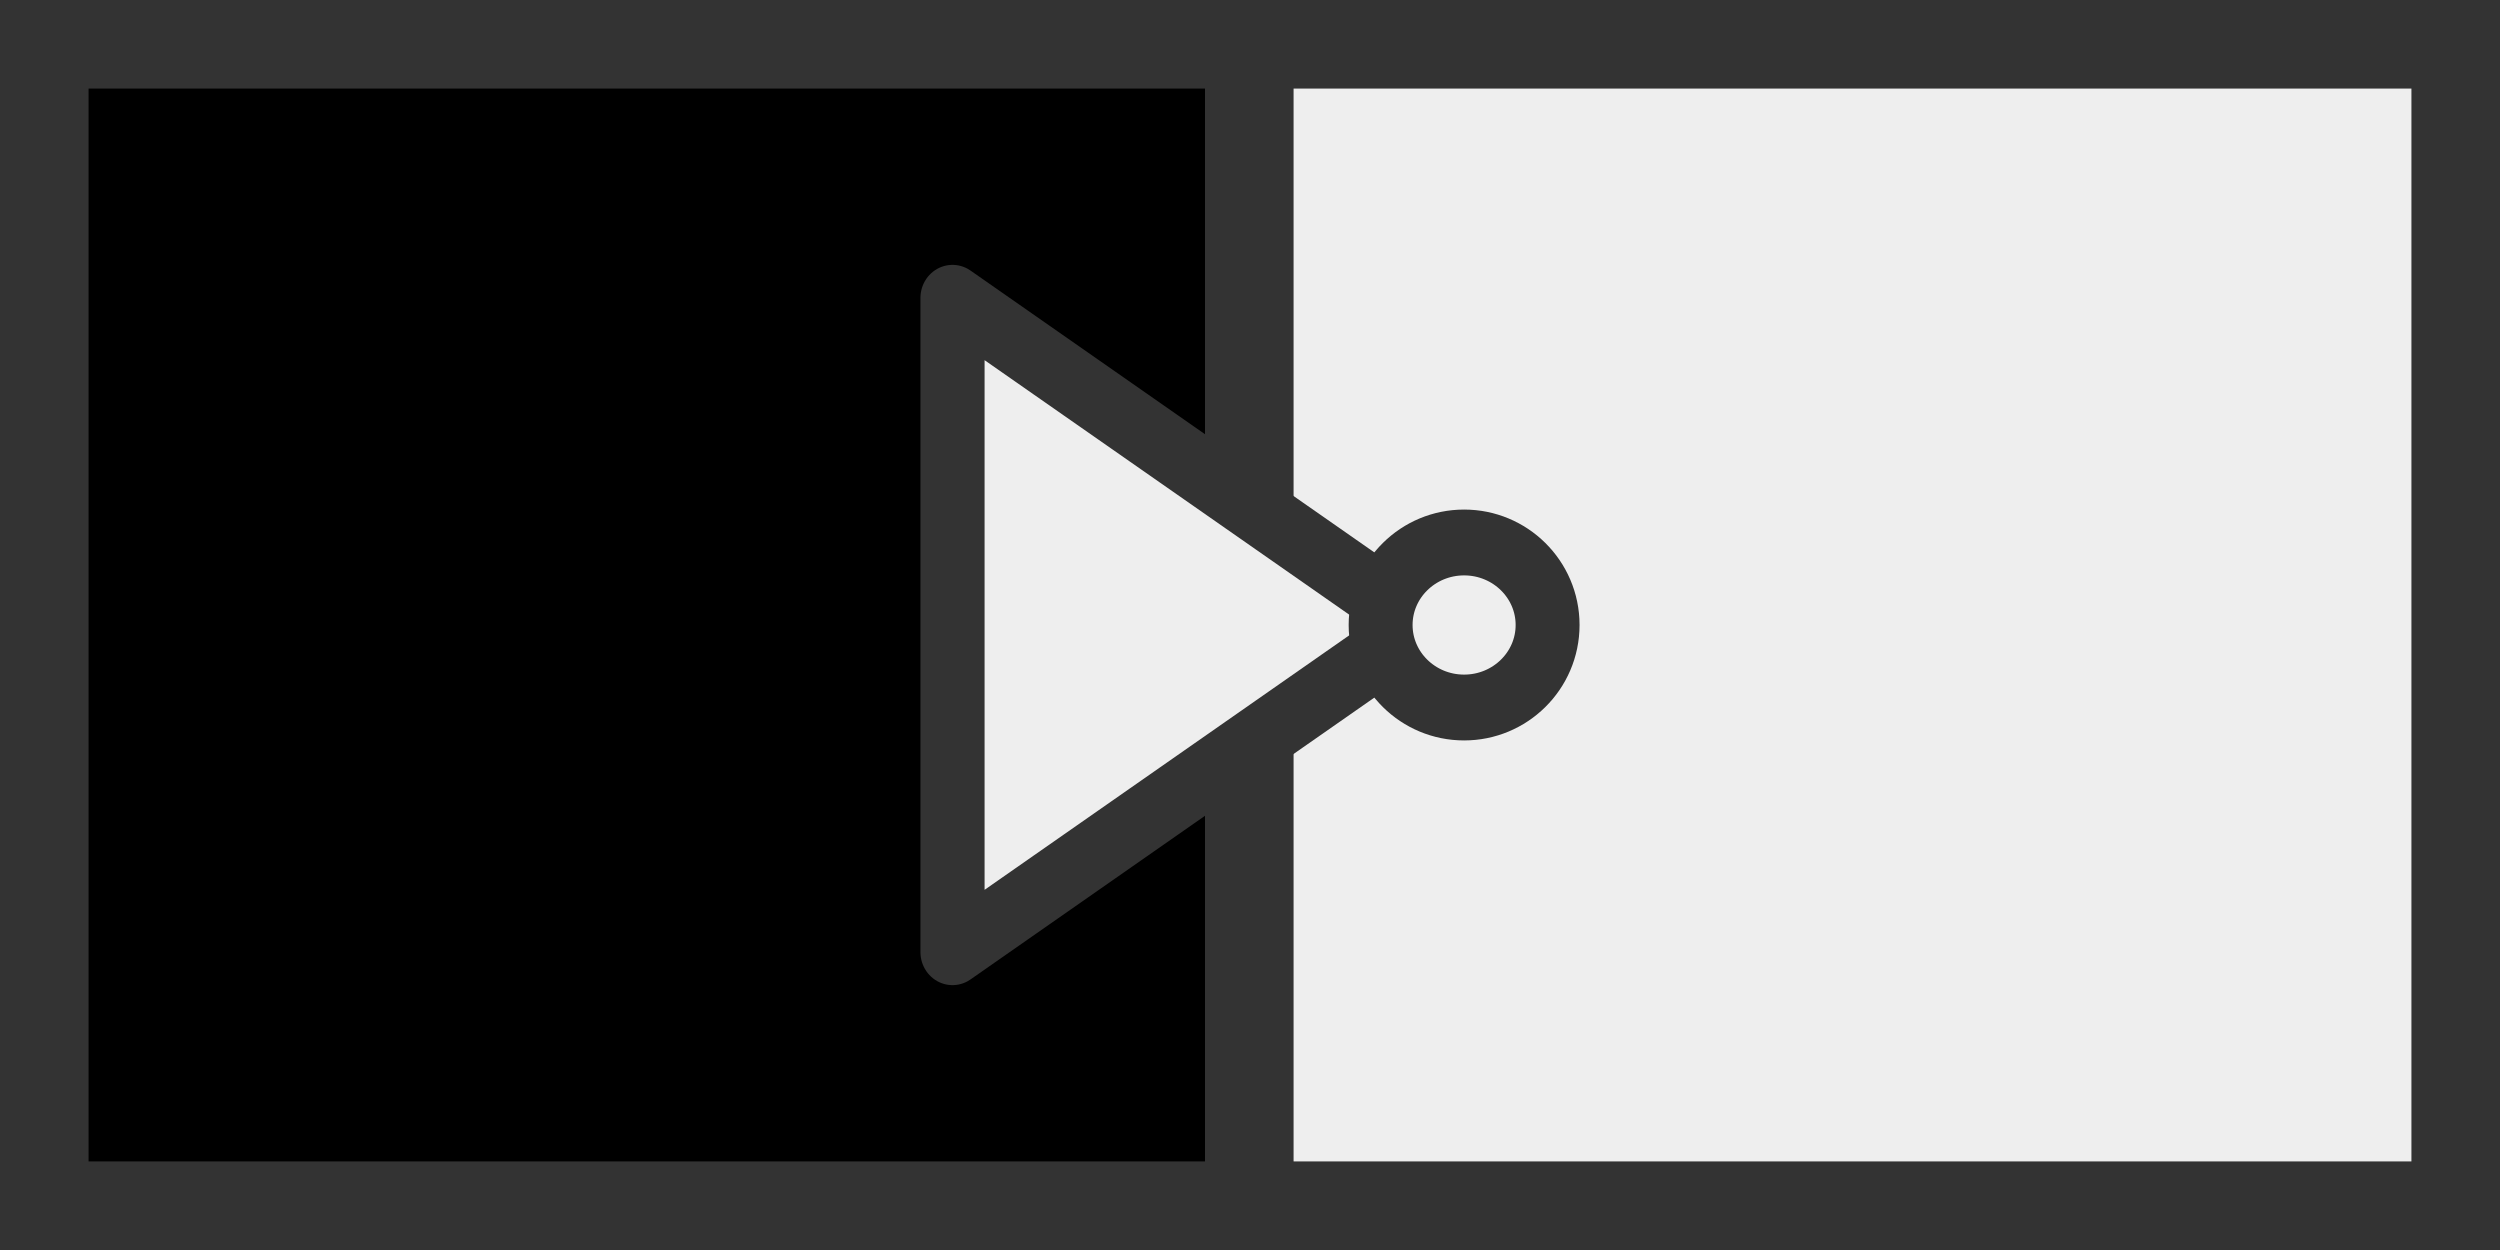
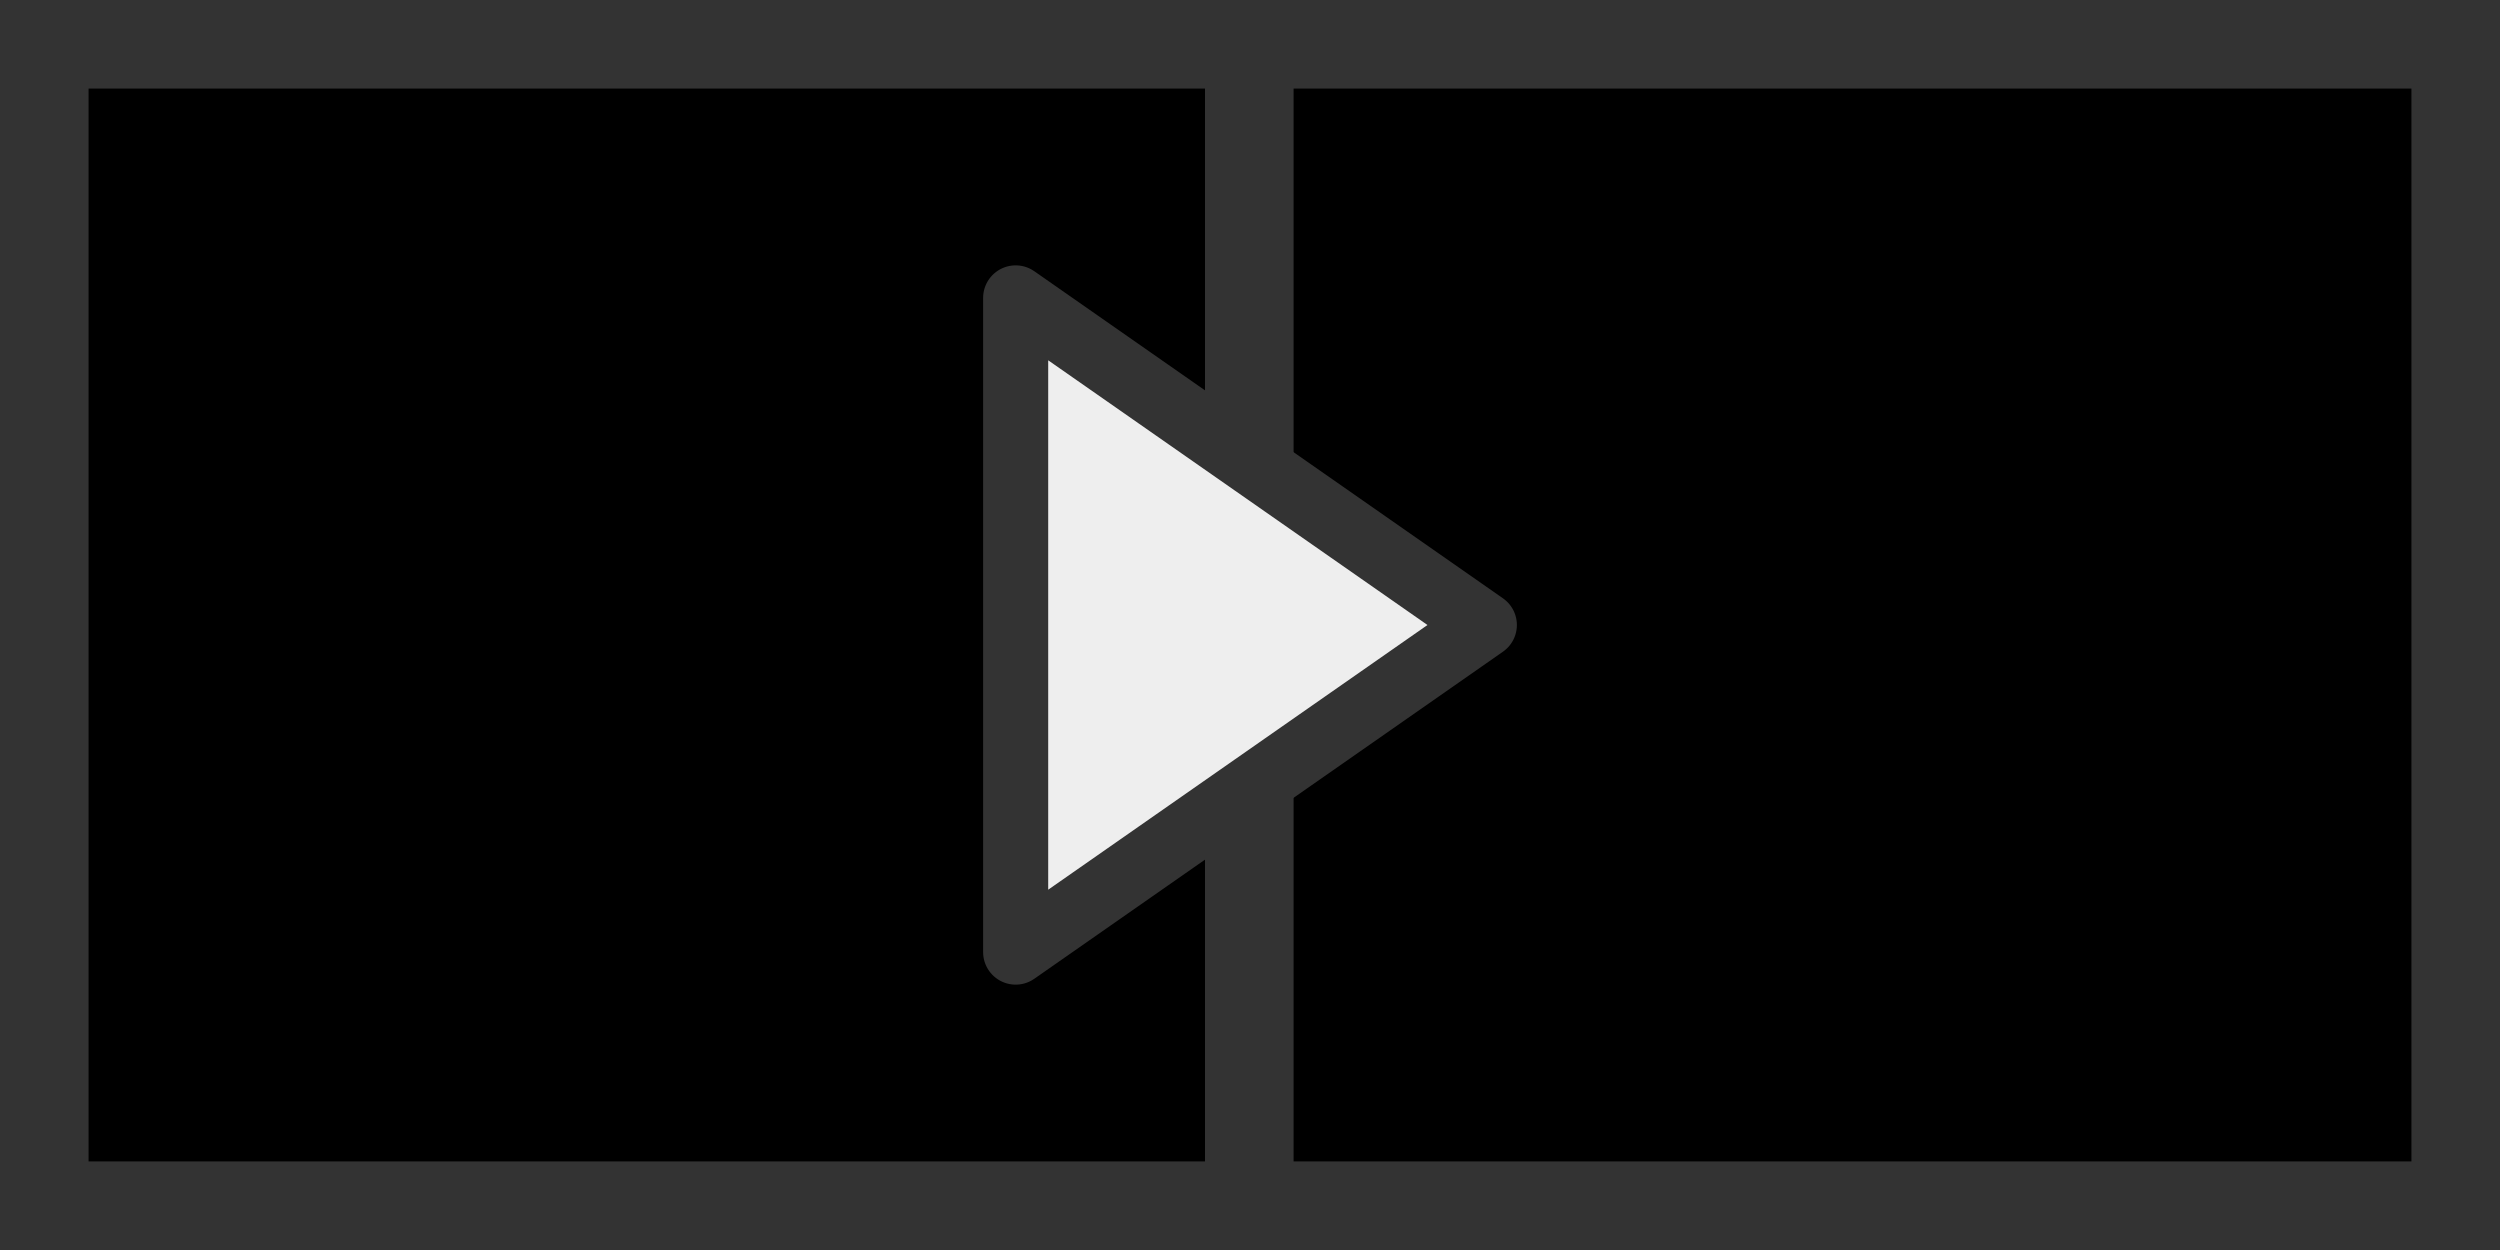
<svg xmlns="http://www.w3.org/2000/svg" id="svg2" width="288pt" height="144pt" version="1.0">
  <defs id="defs5" />
  <rect style="fill:#000000;stroke:#333333;stroke-width:27.211;stroke-linecap:round;stroke-linejoin:miter;stroke-dasharray:none;stroke-opacity:1;paint-order:markers stroke fill" id="rect898" width="171.701" height="164.789" x="13.605" y="13.605" ry="3.7709387e-17" />
-   <rect style="fill:#eeeeee;fill-opacity:1;stroke:#333333;stroke-width:27.211;stroke-linecap:round;stroke-linejoin:miter;stroke-dasharray:none;stroke-opacity:1;paint-order:markers stroke fill" id="rect898-7" width="171.701" height="164.789" x="198.694" y="13.605" ry="3.7709387e-17" />
-   <g id="g18503" transform="matrix(1.4644,0,0,1.508382,-26.46272,-48.80462)" style="stroke-width:10.3;stroke-dasharray:none">
-     <path style="fill:#eeeeee;fill-opacity:1;fill-rule:evenodd;stroke:#333333;stroke-width:6.727;stroke-linecap:butt;stroke-linejoin:round;stroke-miterlimit:4;stroke-dasharray:none;stroke-dashoffset:0;stroke-opacity:1" d="M 117.979,62.691 167.139,96 117.979,129.309 Z" id="rect2193-9" />
-     <ellipse style="opacity:1;fill:#eeeeee;fill-opacity:1;fill-rule:evenodd;stroke:#333333;stroke-width:6.704;stroke-linecap:round;stroke-linejoin:round;stroke-miterlimit:4;stroke-dasharray:none;stroke-dashoffset:0;stroke-opacity:1" id="path2247-1" cx="171.64" cy="96" rx="8.757" ry="8.403" />
-   </g>
+   <rect style="fill:#000000;fill-opacity:1;stroke:#333333;stroke-width:27.211;stroke-linecap:round;stroke-linejoin:miter;stroke-dasharray:none;stroke-opacity:1;paint-order:markers stroke fill" id="rect898-7" width="171.701" height="164.789" x="198.694" y="13.605" ry="3.7709387e-17" />
+   <path style="fill:#eeeeee;fill-opacity:1;fill-rule:evenodd;stroke:#333333;stroke-width:9.997;stroke-linecap:butt;stroke-linejoin:round;stroke-miterlimit:4;stroke-dasharray:none;stroke-dashoffset:0;stroke-opacity:1" d="M 156.005,45.758 227.995,96 156.005,146.242 Z" id="rect2193-9-2" />
</svg>
